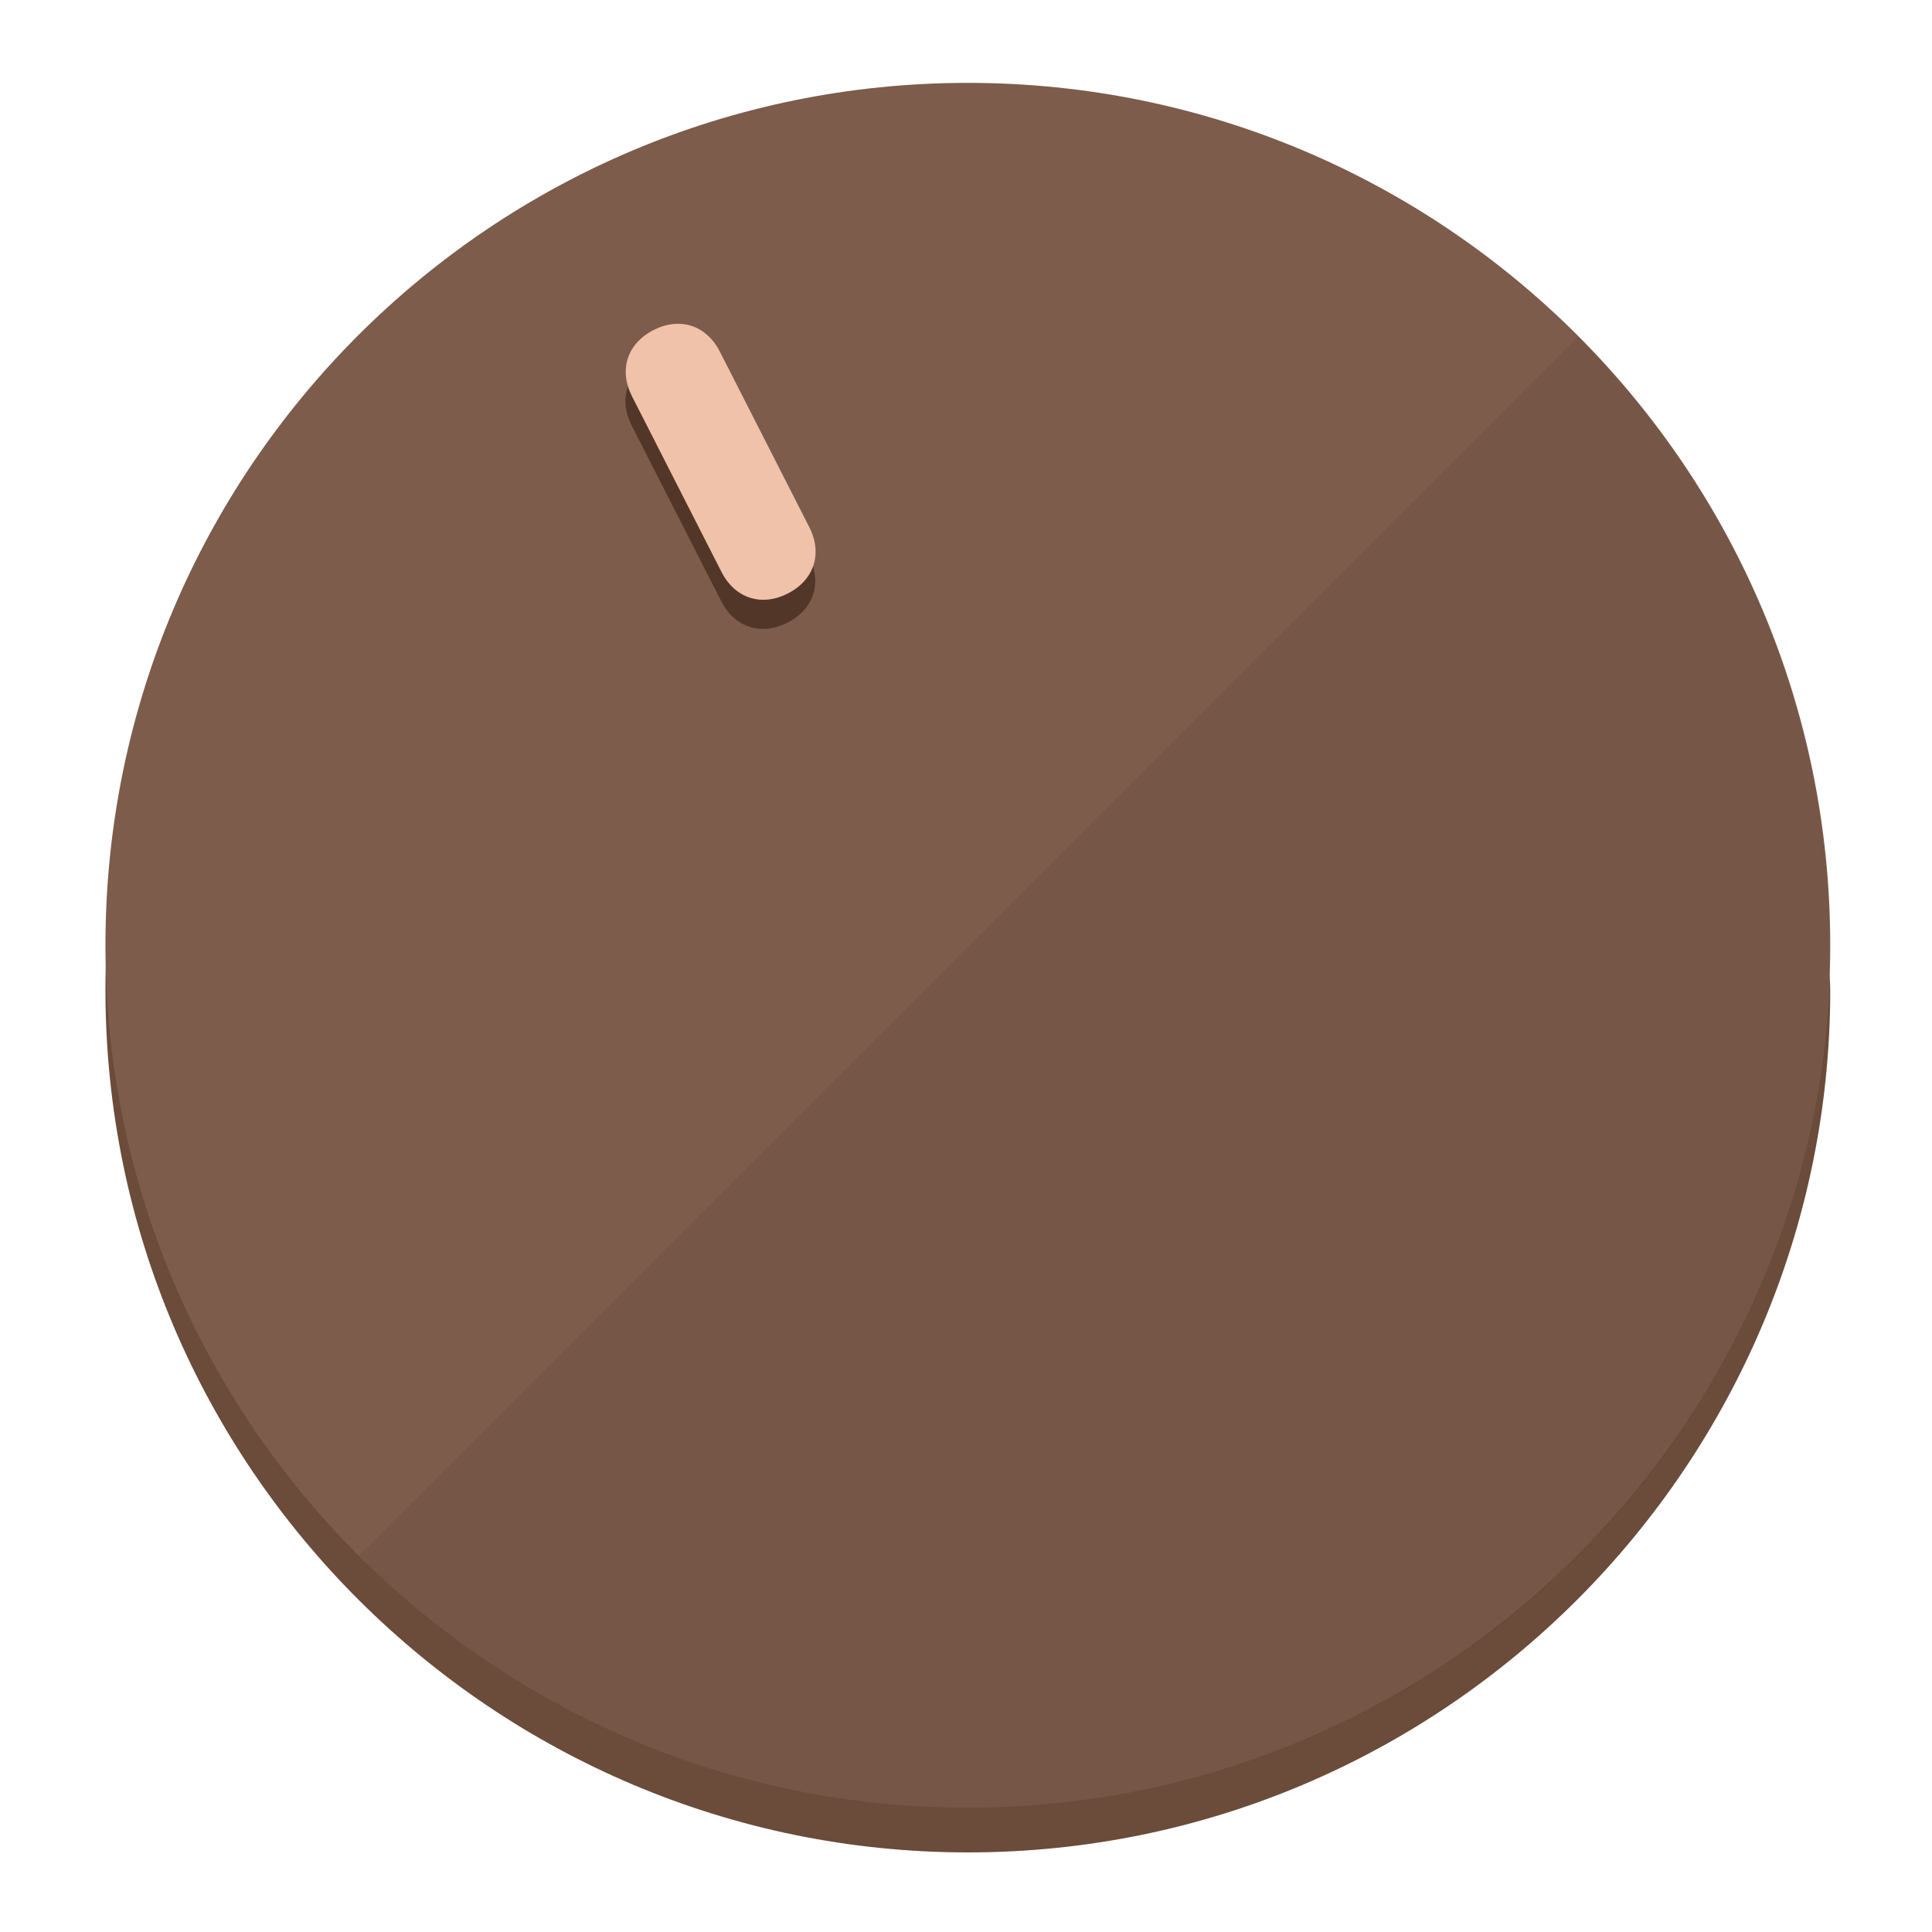
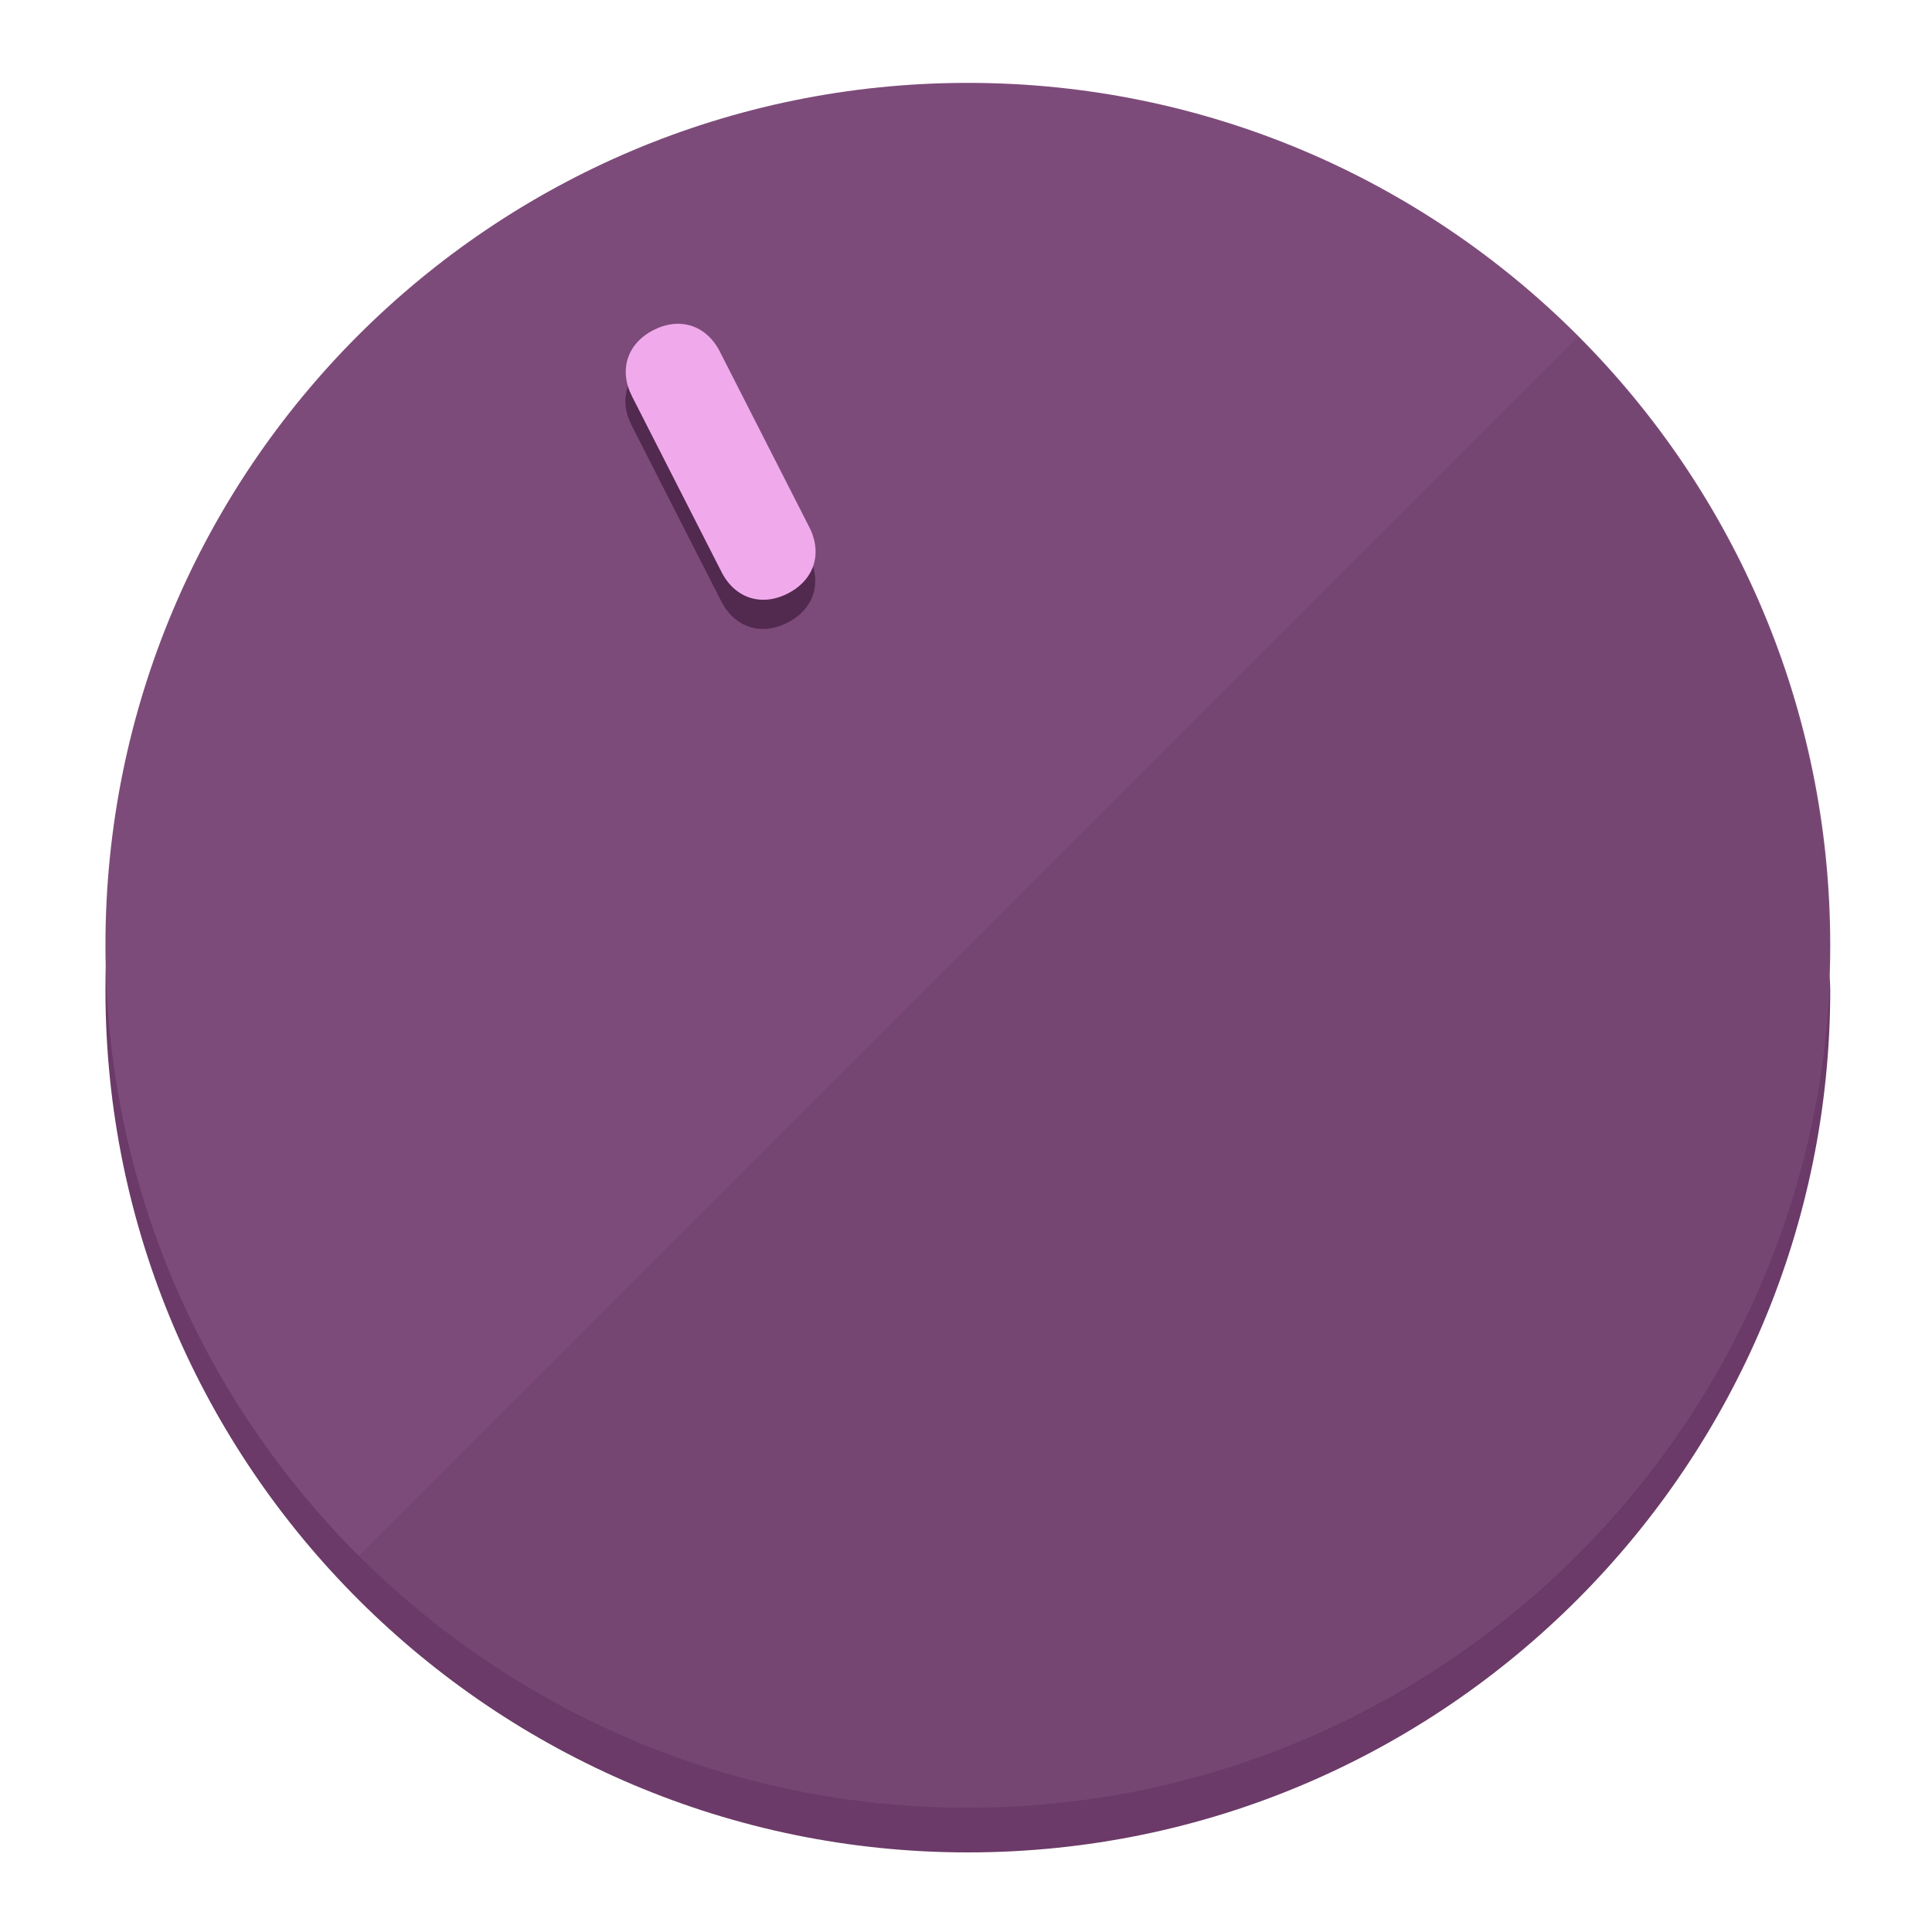
<svg xmlns="http://www.w3.org/2000/svg" height="120px" width="120px" version="1.1" id="Layer_1" viewBox="0 0 496.8 496.8" xml:space="preserve">
  <defs id="defs23" />
  <g id="g3158">
-     <path style="display:inline;fill:#6B4B3A;fill-opacity:1;stroke-width:1.584" d="m 248.875,445.92 c 116.582,0 212.89,-91.238 220.493,-205.286 0,5.069 1.267,8.87 1.267,13.939 0,121.651 -98.842,221.76 -221.76,221.76 -121.651,0 -221.76,-98.842 -221.76,-221.76 0,-5.069 0,-8.87 1.267,-13.939 7.603,114.048 103.91,205.286 220.493,205.286 z" id="path8" />
-     <circle style="display:inline;fill:#7D5C4B;fill-opacity:1;stroke-width:1.584" cx="248.875" cy="243.071" r="221.76" id="circle12" />
-     <path style="display:inline;fill:#523729;fill-opacity:0.154;stroke-width:1.587" d="m 405.744,86.606 c 86.308,86.308 86.308,227.193 0,313.5 -86.308,86.308 -227.193,86.308 -313.5,0" id="path14" />
+     <path style="display:inline;fill:#6B3A68;fill-opacity:1;stroke-width:1.584" d="m 248.875,445.92 c 116.582,0 212.89,-91.238 220.493,-205.286 0,5.069 1.267,8.87 1.267,13.939 0,121.651 -98.842,221.76 -221.76,221.76 -121.651,0 -221.76,-98.842 -221.76,-221.76 0,-5.069 0,-8.87 1.267,-13.939 7.603,114.048 103.91,205.286 220.493,205.286 z" id="path8" />
+     <circle style="display:inline;fill:#7D4B7A;fill-opacity:1;stroke-width:1.584" cx="248.875" cy="243.071" r="221.76" id="circle12" />
+     <path style="display:inline;fill:#52294F;fill-opacity:0.154;stroke-width:1.587" d="m 405.744,86.606 c 86.308,86.308 86.308,227.193 0,313.5 -86.308,86.308 -227.193,86.308 -313.5,0" id="path14" />
  </g>
  <g id="g3198">
    <circle style="display:none;fill:#000000;fill-opacity:0;stroke-width:1.584" cx="110.802" cy="329.835" r="221.76" id="circle12-3" transform="rotate(-27)" />
-     <path style="display:inline;fill:#523729;fill-opacity:1;stroke-width:1.584" d="m 208.027,143.077 c 3.452,6.774 1.237,13.592 -5.538,17.044 v 0 c -6.775,3.452 -13.592,1.237 -17.044,-5.538 l -23.012,-45.163 c -3.452,-6.775 -1.237,-13.592 5.538,-17.044 v 0 c 6.774,-3.452 13.592,-1.237 17.044,5.538 z" id="path3789" />
-     <path style="display:inline;fill:#F0C2AA;stroke-width:1.584" d="m 208.113,135.571 c 3.452,6.775 1.237,13.592 -5.538,17.044 v 0 c -6.774,3.452 -13.592,1.237 -17.044,-5.538 l -23.012,-45.163 c -3.452,-6.775 -1.237,-13.592 5.538,-17.044 v 0 c 6.775,-3.452 13.592,-1.237 17.044,5.538 z" id="path915" />
+     <path style="display:inline;fill:#52294F;fill-opacity:1;stroke-width:1.584" d="m 208.027,143.077 c 3.452,6.774 1.237,13.592 -5.538,17.044 v 0 c -6.775,3.452 -13.592,1.237 -17.044,-5.538 l -23.012,-45.163 c -3.452,-6.775 -1.237,-13.592 5.538,-17.044 v 0 c 6.774,-3.452 13.592,-1.237 17.044,5.538 z" id="path3789" />
+     <path style="display:inline;fill:#F0AAEC;stroke-width:1.584" d="m 208.113,135.571 c 3.452,6.775 1.237,13.592 -5.538,17.044 v 0 c -6.774,3.452 -13.592,1.237 -17.044,-5.538 l -23.012,-45.163 c -3.452,-6.775 -1.237,-13.592 5.538,-17.044 v 0 c 6.775,-3.452 13.592,-1.237 17.044,5.538 z" id="path915" />
  </g>
</svg>
